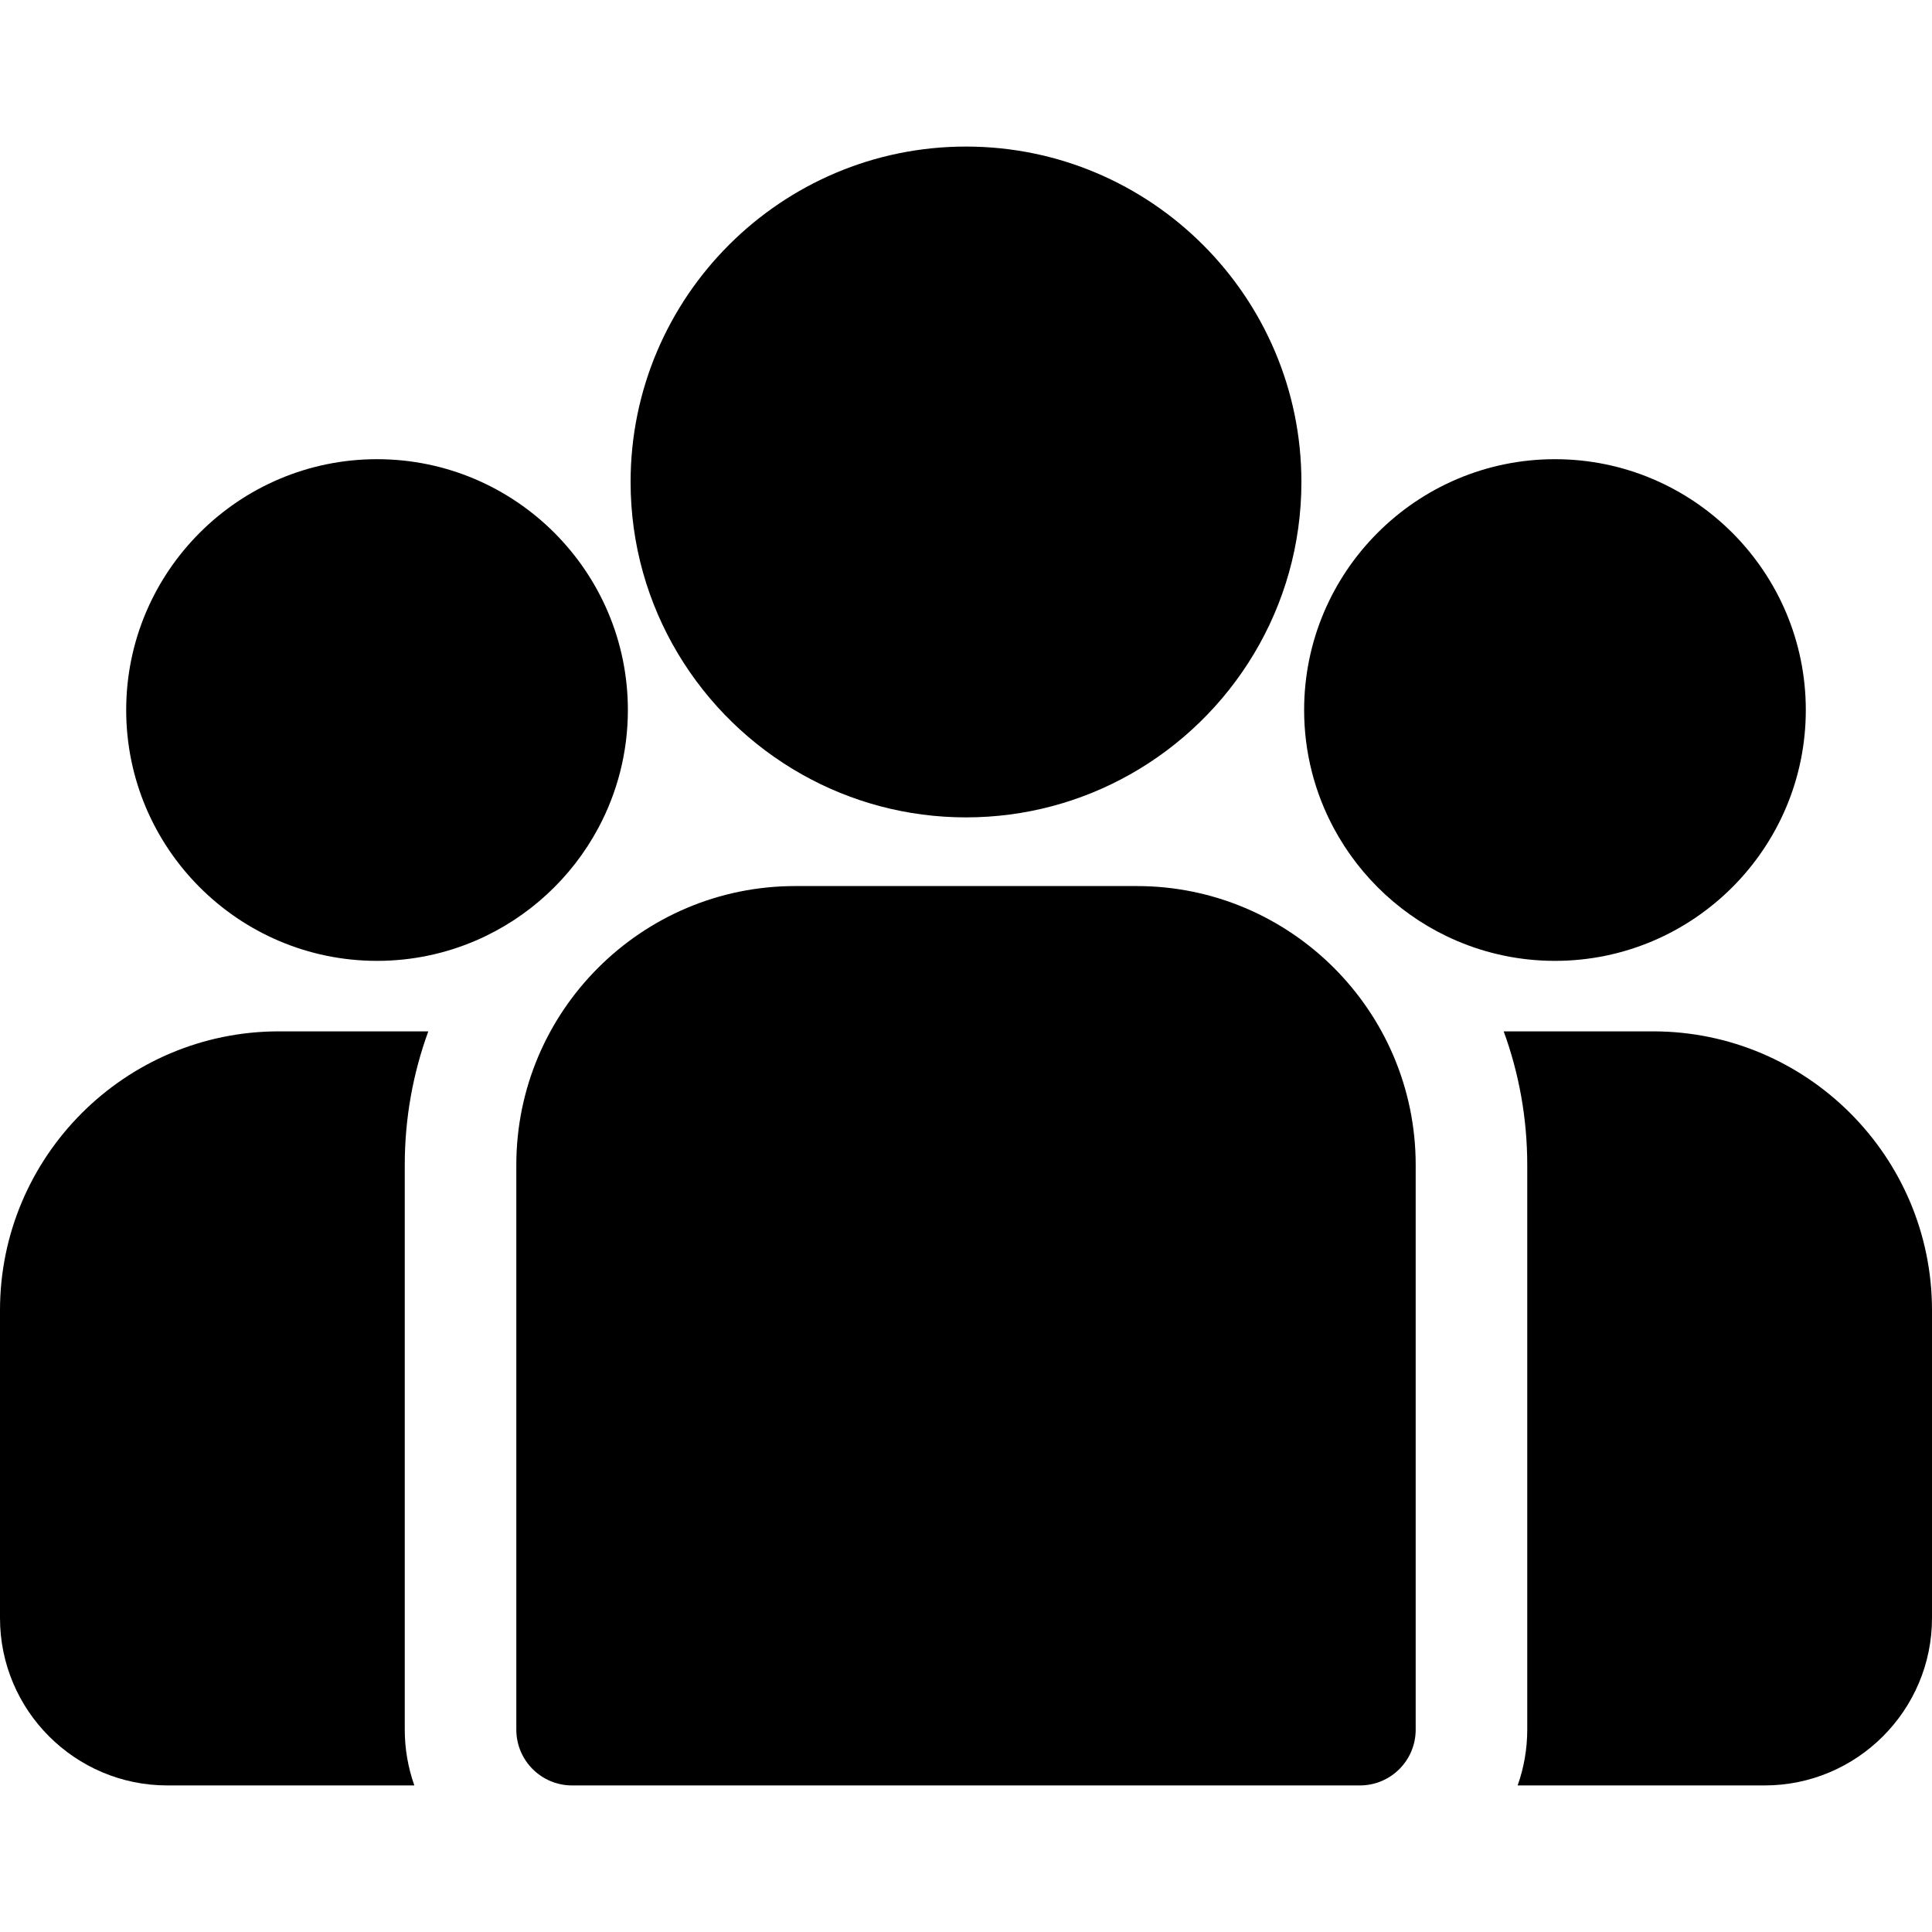
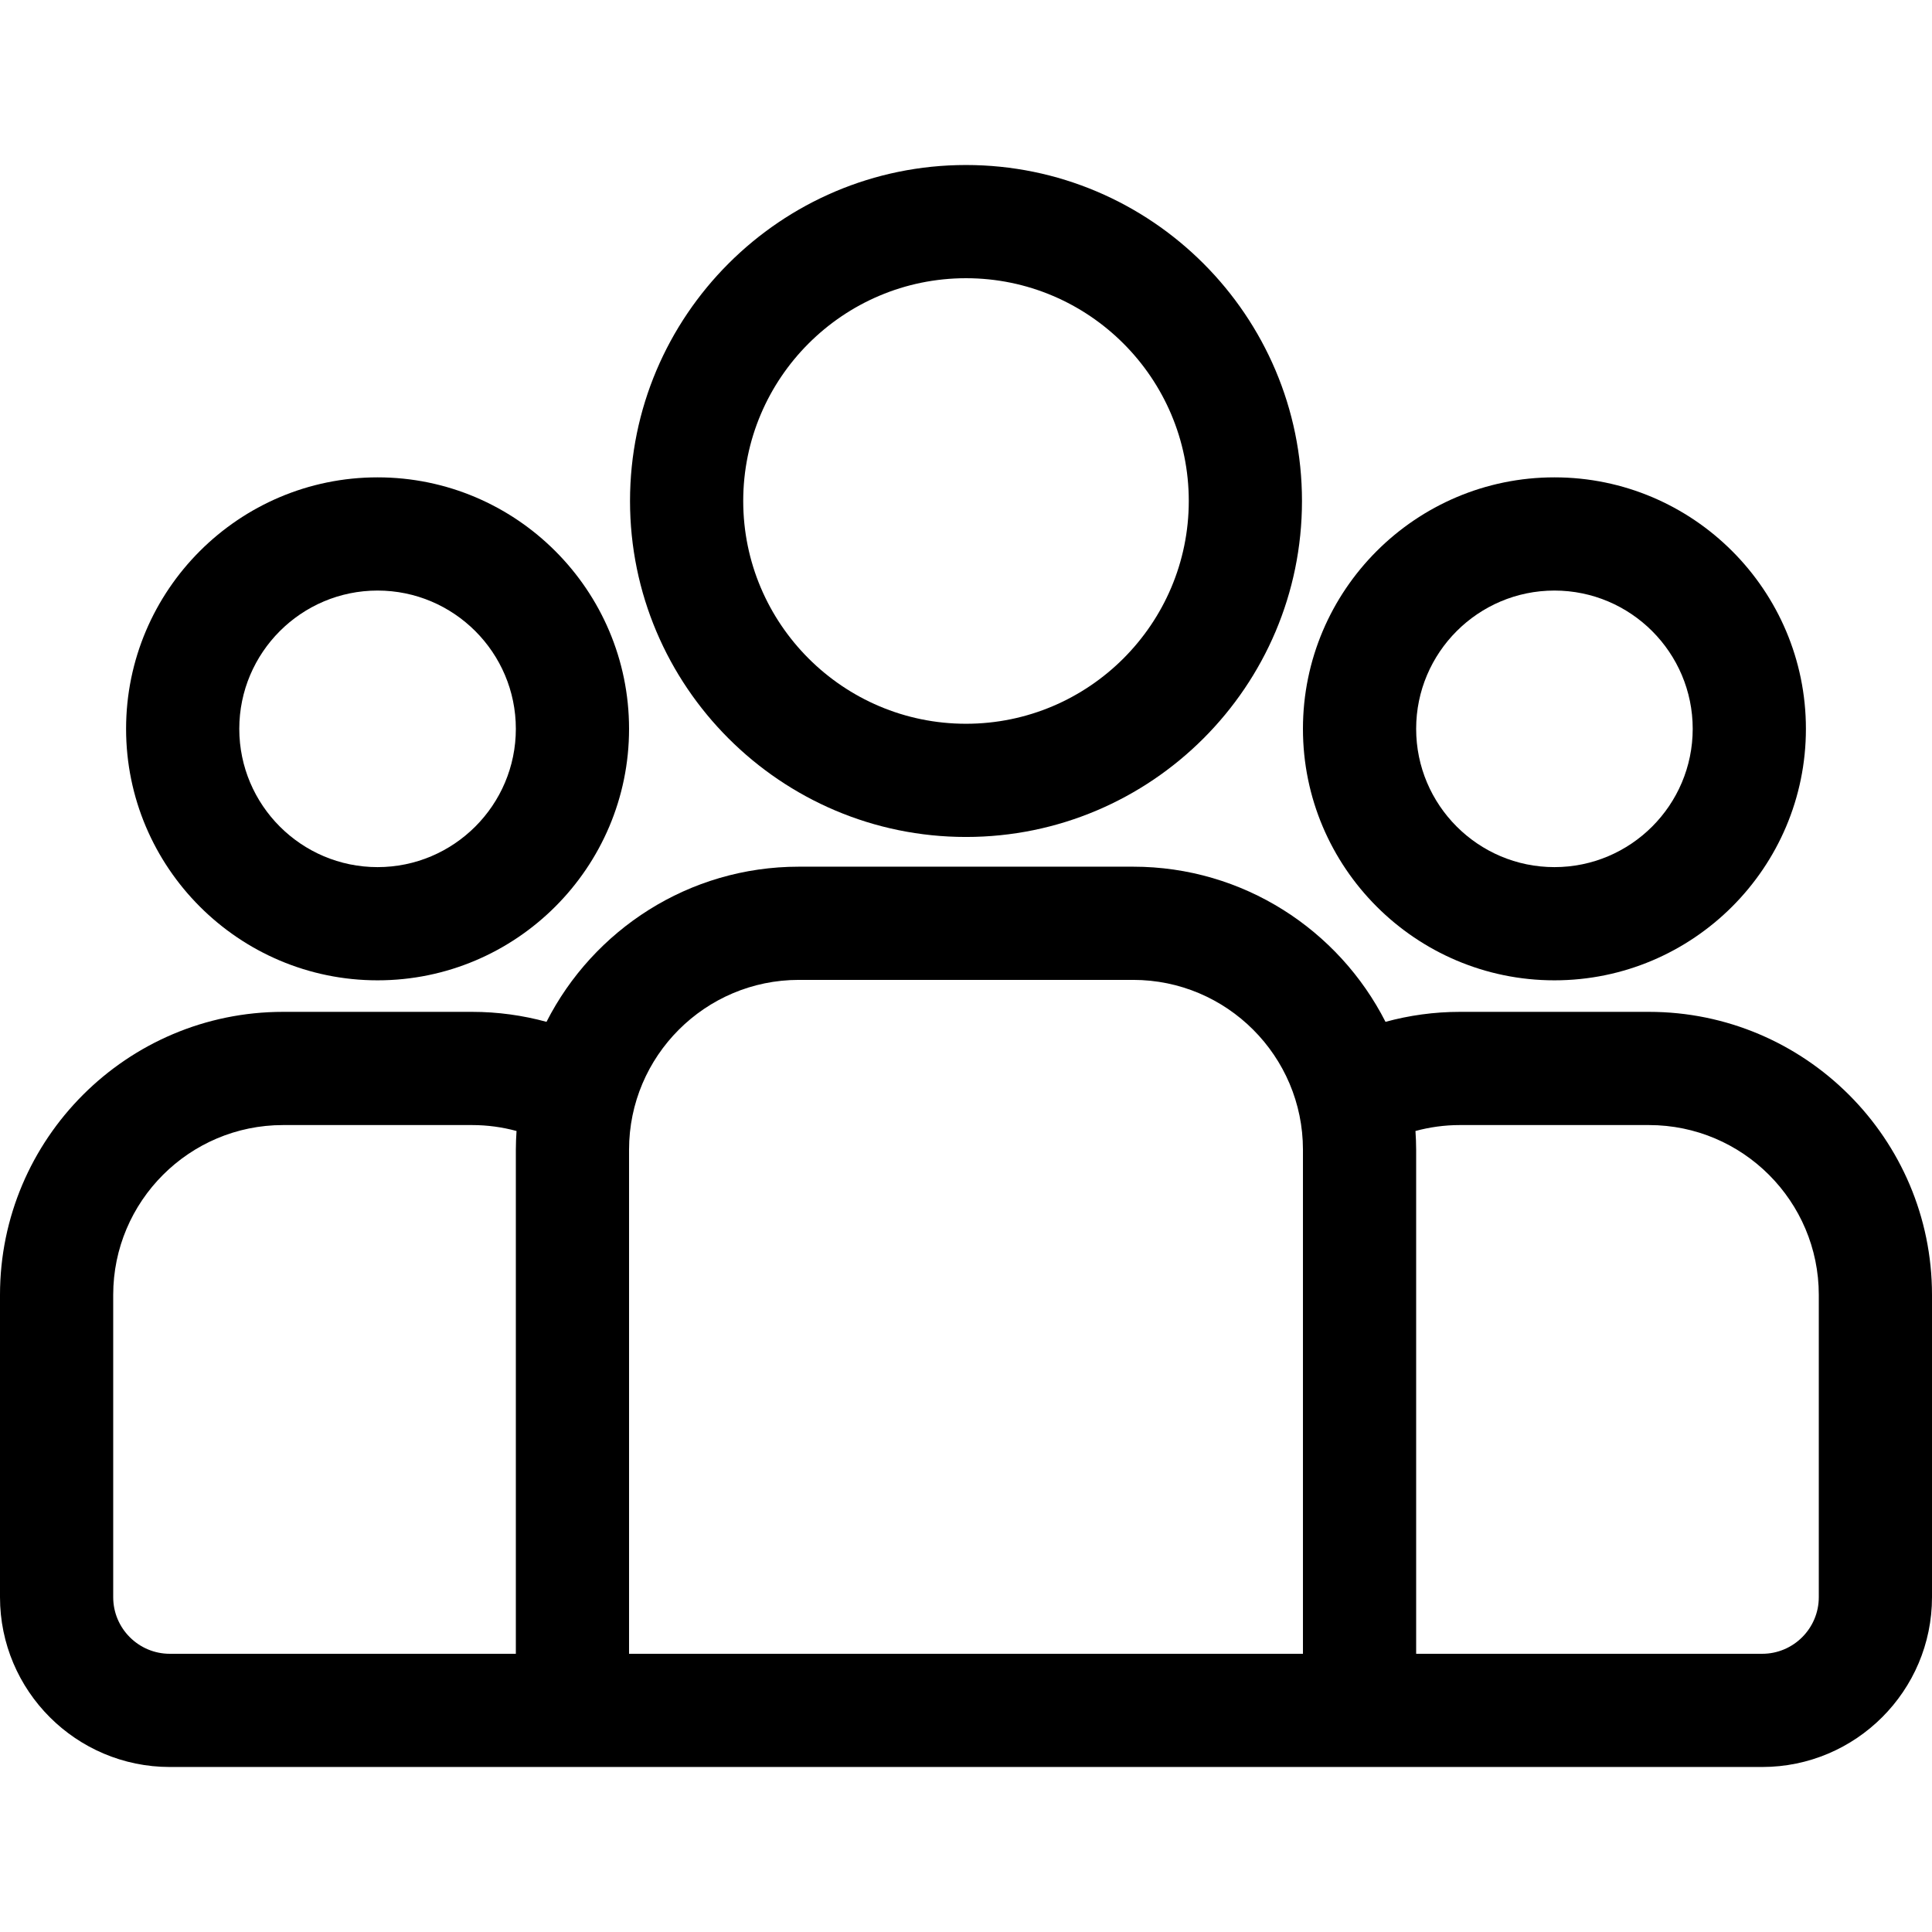
- <svg xmlns="http://www.w3.org/2000/svg" version="1.1" id="Capa_1" x="0px" y="0px" viewBox="0 0 511.999 511.999" style="enable-background:new 0 0 511.999 511.999;" xml:space="preserve">
+ <svg xmlns="http://www.w3.org/2000/svg" version="1.1" id="Capa_1" x="0px" y="0px" viewBox="0 0 512 512" style="enable-background:new 0 0 512 512;" xml:space="preserve">
  <g>
    <g>
-       <path d="M438.09,273.32h-39.596c4.036,11.05,6.241,22.975,6.241,35.404v149.65c0,5.182-0.902,10.156-2.543,14.782h65.461    c24.453,0,44.346-19.894,44.346-44.346v-81.581C512,306.476,478.844,273.32,438.09,273.32z" />
+       <path d="M437,268.152h-50.118c-6.821,0-13.425,0.932-19.71,2.646c-12.398-24.372-37.71-41.118-66.877-41.118h-88.59    c-29.167,0-54.479,16.746-66.877,41.118c-6.285-1.714-12.889-2.646-19.71-2.646H75c-41.355,0-75,33.645-75,75v80.118    c0,24.813,20.187,45,45,45h422c24.813,0,45-20.187,45-45v-80.118C512,301.797,478.355,268.152,437,268.152z M136.705,304.682    v133.589H45c-8.271,0-15-6.729-15-15v-80.118c0-24.813,20.187-45,45-45h50.118c4.072,0,8.015,0.553,11.769,1.572    C136.779,301.366,136.705,303.016,136.705,304.682z M345.295,438.271h-178.59V304.681c0-24.813,20.187-45,45-45h88.59    c24.813,0,45,20.187,45,45V438.271z M482,423.271c0,8.271-6.729,15-15,15h-91.705v-133.59c0-1.667-0.074-3.317-0.182-4.957    c3.754-1.018,7.697-1.572,11.769-1.572H437c24.813,0,45,20.187,45,45V423.271z" />
    </g>
  </g>
  <g>
    <g>
-       <path d="M107.265,308.725c0-12.43,2.205-24.354,6.241-35.404H73.91c-40.754,0-73.91,33.156-73.91,73.91v81.581    c0,24.452,19.893,44.346,44.346,44.346h65.462c-1.641-4.628-2.543-9.601-2.543-14.783V308.725z" />
+       <path d="M100.06,126.504c-36.749,0-66.646,29.897-66.646,66.646c-0.001,36.749,29.897,66.646,66.646,66.646    c36.748,0,66.646-29.897,66.646-66.646C166.706,156.401,136.809,126.504,100.06,126.504z M100.059,229.796    c-20.207,0-36.646-16.439-36.646-36.646c0-20.207,16.439-36.646,36.646-36.646c20.207,0,36.646,16.439,36.646,36.646    C136.705,213.357,120.266,229.796,100.059,229.796z" />
    </g>
  </g>
  <g>
    <g>
-       <path d="M301.261,234.815h-90.522c-40.754,0-73.91,33.156-73.91,73.91v149.65c0,8.163,6.618,14.782,14.782,14.782h208.778    c8.164,0,14.782-6.618,14.782-14.782v-149.65C375.171,267.971,342.015,234.815,301.261,234.815z" />
+       <path d="M256,43.729c-49.096,0-89.038,39.942-89.038,89.038c0,49.096,39.942,89.038,89.038,89.038s89.038-39.942,89.038-89.038    C345.038,83.672,305.096,43.729,256,43.729z M256,191.805c-32.554,0-59.038-26.484-59.038-59.038    c0-32.553,26.484-59.038,59.038-59.038s59.038,26.484,59.038,59.038C315.038,165.321,288.554,191.805,256,191.805z" />
    </g>
  </g>
  <g>
    <g>
-       <path d="M256,38.84c-49.012,0-88.886,39.874-88.886,88.887c0,33.245,18.349,62.28,45.447,77.524    c12.853,7.23,27.671,11.362,43.439,11.362c15.768,0,30.586-4.132,43.439-11.362c27.099-15.244,45.447-44.28,45.447-77.524    C344.886,78.715,305.012,38.84,256,38.84z" />
-     </g>
-   </g>
-   <g>
-     <g>
-       <path d="M99.918,121.689c-36.655,0-66.475,29.82-66.475,66.475c0,36.655,29.82,66.475,66.475,66.475    c9.298,0,18.152-1.926,26.195-5.388c13.906-5.987,25.372-16.585,32.467-29.86c4.98-9.317,7.813-19.946,7.813-31.227    C166.393,151.51,136.573,121.689,99.918,121.689z" />
-     </g>
-   </g>
-   <g>
-     <g>
-       <path d="M412.082,121.689c-36.655,0-66.475,29.82-66.475,66.475c0,11.282,2.833,21.911,7.813,31.227    c7.095,13.276,18.561,23.874,32.467,29.86c8.043,3.462,16.897,5.388,26.195,5.388c36.655,0,66.475-29.82,66.475-66.475    C478.557,151.509,448.737,121.689,412.082,121.689z" />
+       <path d="M411.94,126.504c-36.748,0-66.646,29.897-66.646,66.646c0.001,36.749,29.898,66.646,66.646,66.646    c36.749,0,66.646-29.897,66.646-66.646C478.586,156.401,448.689,126.504,411.94,126.504z M411.94,229.796    c-20.206,0-36.646-16.439-36.646-36.646c0.001-20.207,16.44-36.646,36.646-36.646c20.207,0,36.646,16.439,36.646,36.646    C448.586,213.357,432.147,229.796,411.94,229.796z" />
    </g>
  </g>
  <g>
</g>
  <g>
</g>
  <g>
</g>
  <g>
</g>
  <g>
</g>
  <g>
</g>
  <g>
</g>
  <g>
</g>
  <g>
</g>
  <g>
</g>
  <g>
</g>
  <g>
</g>
  <g>
</g>
  <g>
</g>
  <g>
</g>
</svg>
